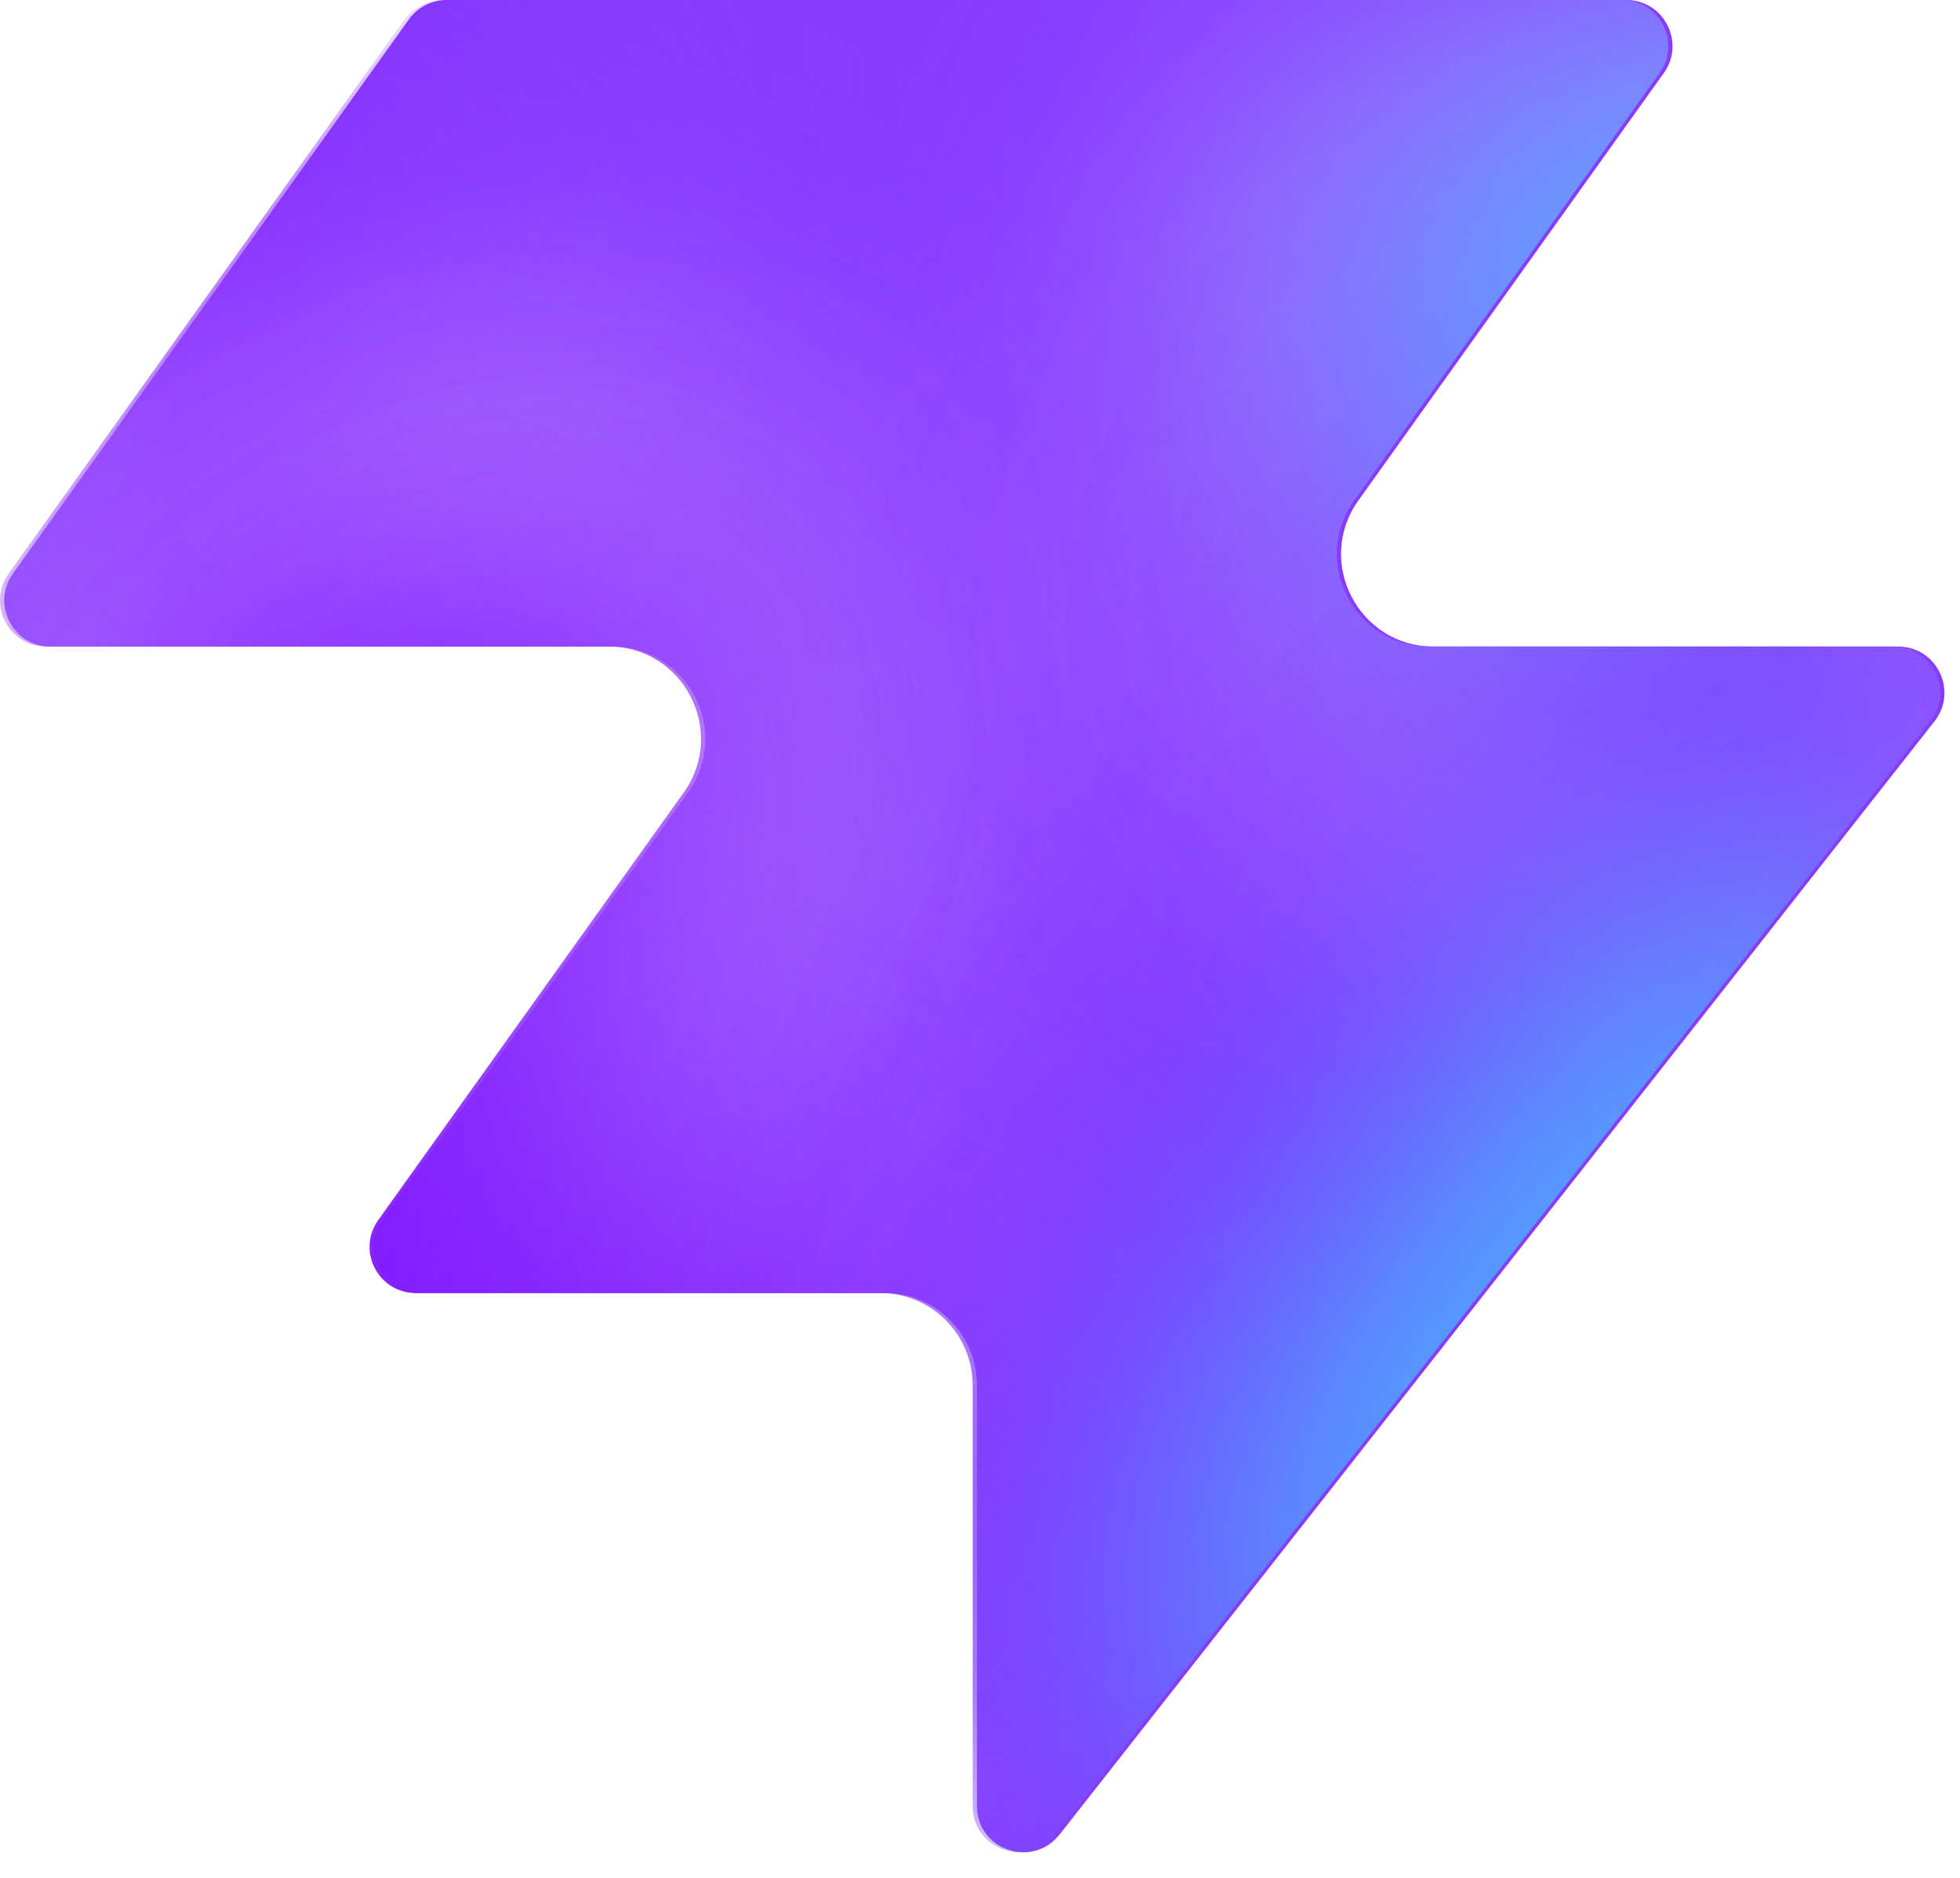
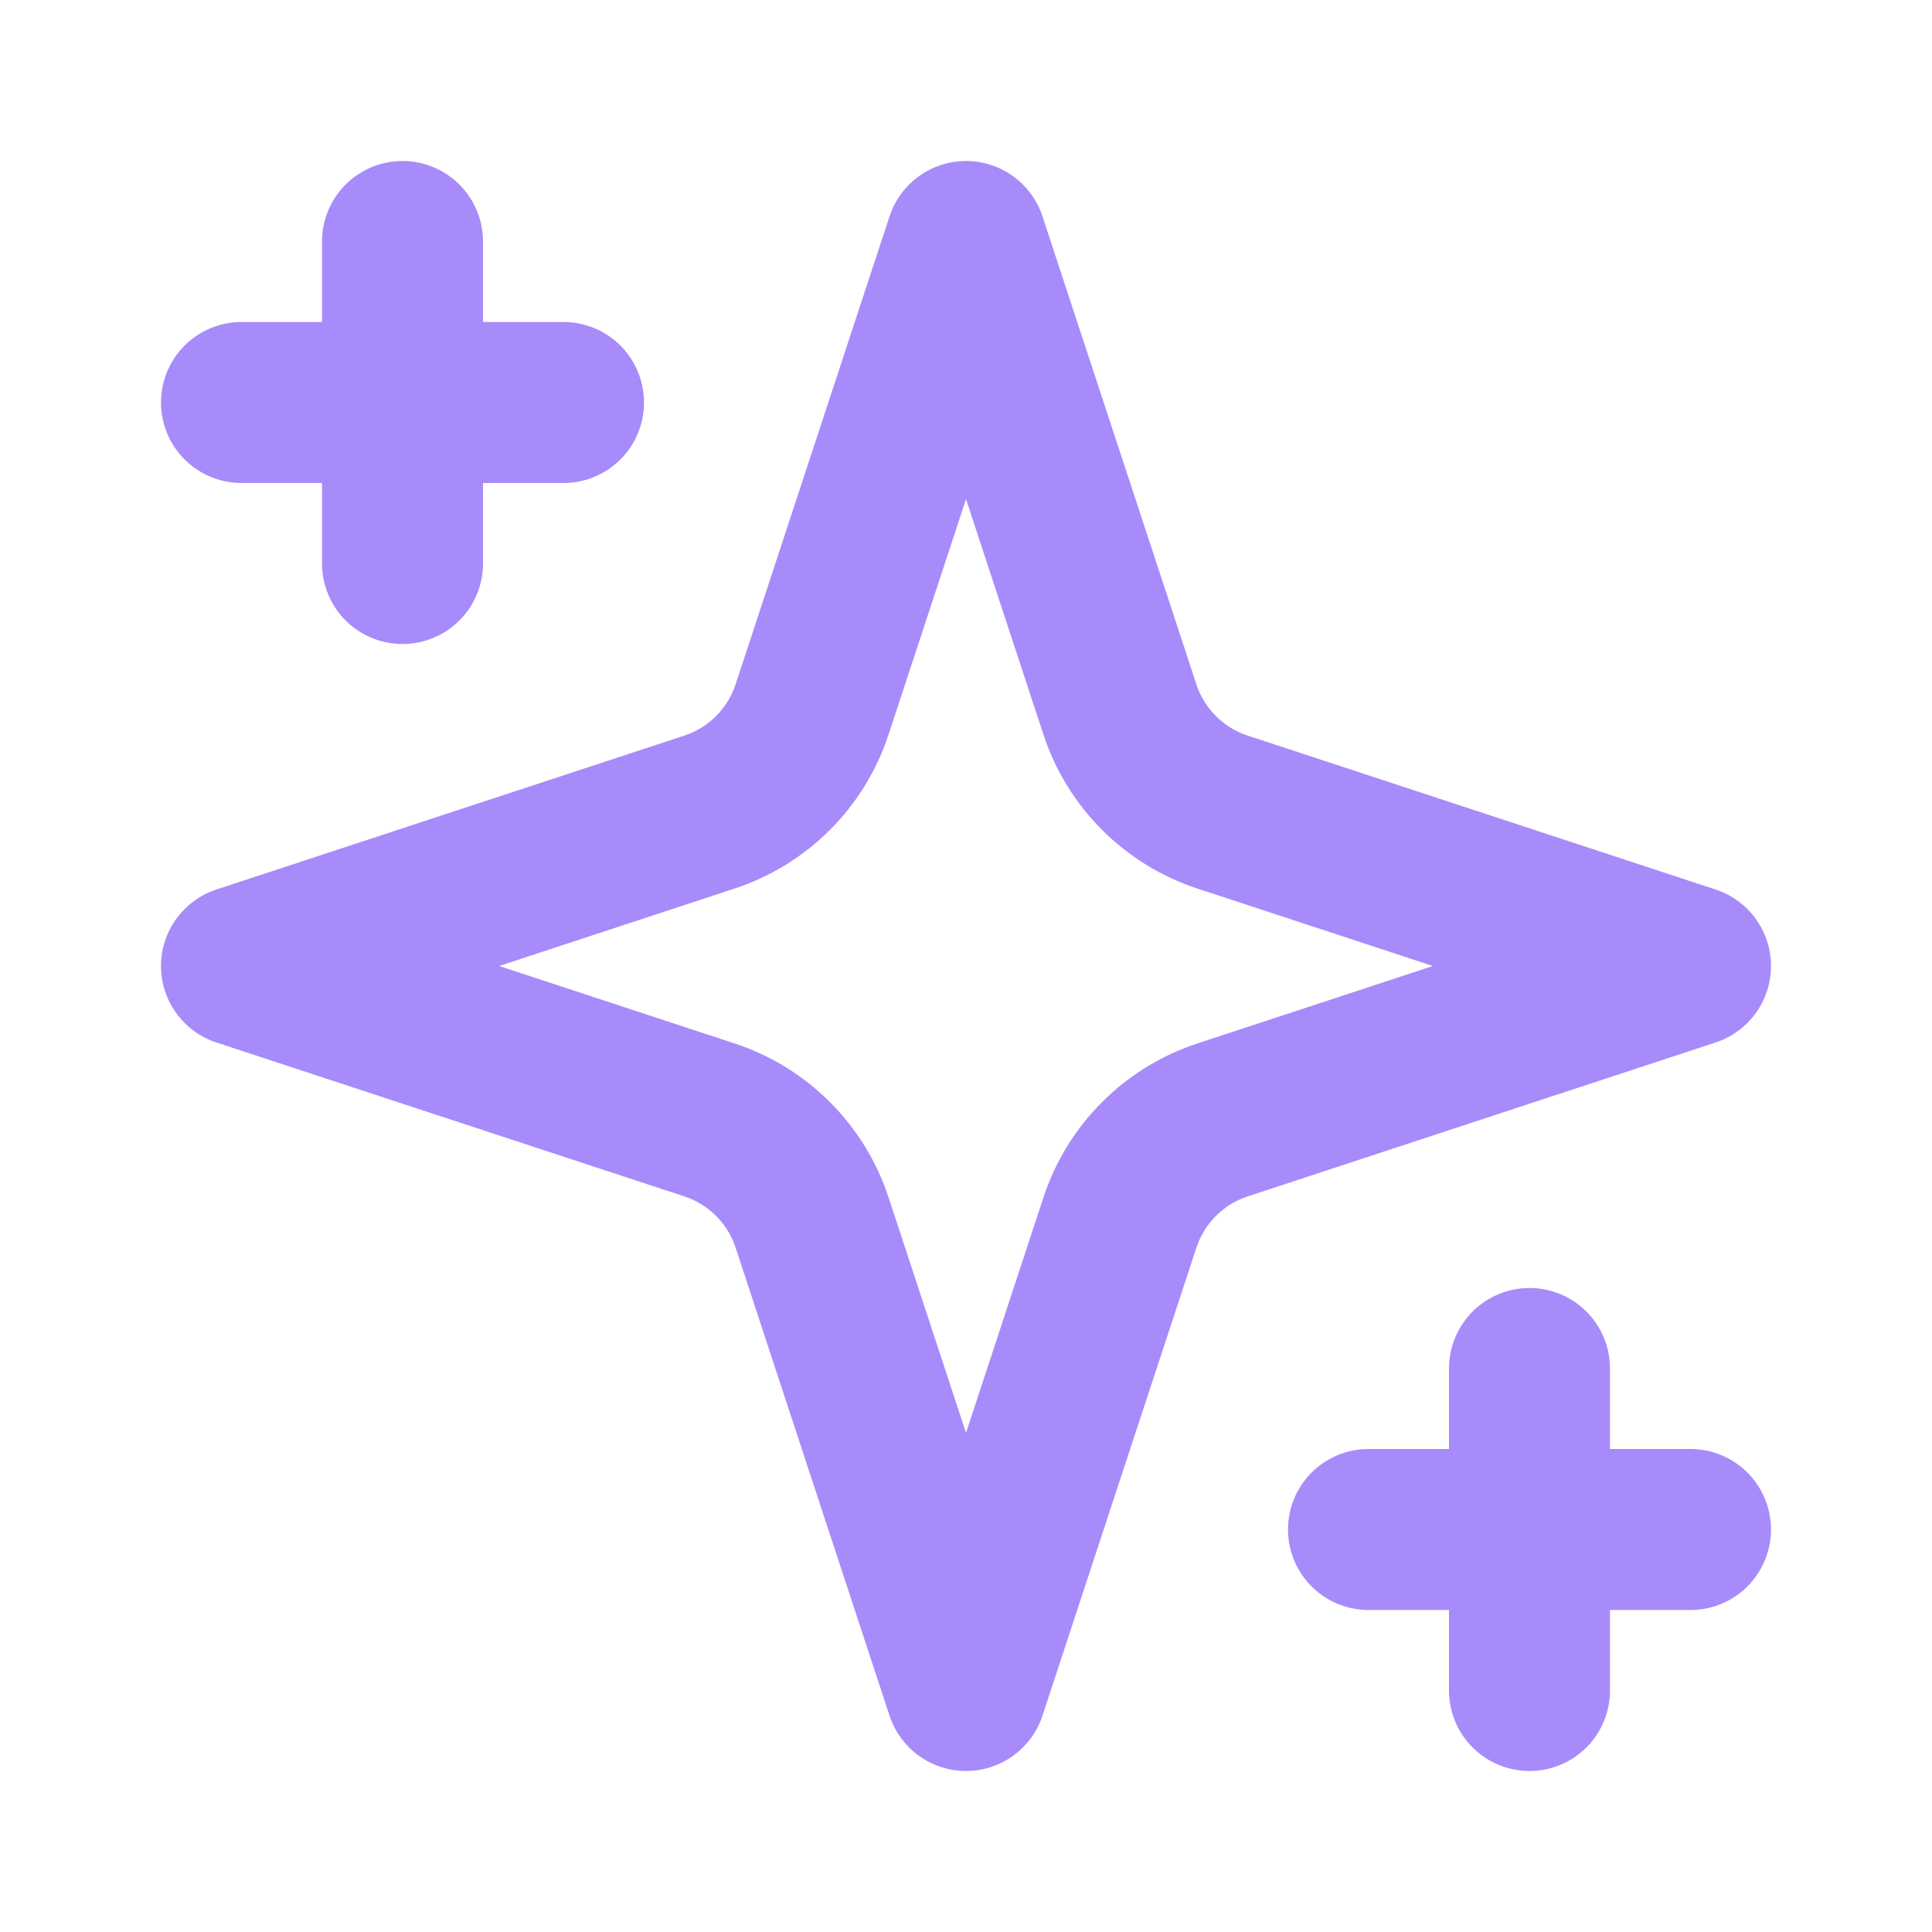
- <svg xmlns="http://www.w3.org/2000/svg" width="48" height="46" fill="none" viewBox="0 0 48 46">
-   <path fill="#863bff" d="M25.946 44.938c-.664.845-2.021.375-2.021-.698V33.937a2.26 2.26 0 0 0-2.262-2.262H10.287c-.92 0-1.456-1.04-.92-1.788l7.48-10.471c1.07-1.497 0-3.578-1.842-3.578H1.237c-.92 0-1.456-1.04-.92-1.788L10.013.474c.214-.297.556-.474.92-.474h28.894c.92 0 1.456 1.04.92 1.788l-7.48 10.471c-1.07 1.498 0 3.579 1.842 3.579h11.377c.943 0 1.473 1.088.89 1.83L25.947 44.94z" style="fill:#863bff;fill:color(display-p3 .525 .23 1);fill-opacity:1" />
-   <mask id="a" width="48" height="46" x="0" y="0" maskUnits="userSpaceOnUse" style="mask-type:alpha">
-     <path fill="#000" d="M25.842 44.938c-.664.844-2.021.375-2.021-.698V33.937a2.26 2.26 0 0 0-2.262-2.262H10.183c-.92 0-1.456-1.04-.92-1.788l7.48-10.471c1.07-1.498 0-3.579-1.842-3.579H1.133c-.92 0-1.456-1.04-.92-1.787L9.91.473c.214-.297.556-.474.92-.474h28.894c.92 0 1.456 1.04.92 1.788l-7.48 10.471c-1.07 1.498 0 3.578 1.842 3.578h11.377c.943 0 1.473 1.088.89 1.832L25.843 44.94z" style="fill:#000;fill-opacity:1" />
-   </mask>
-   <g mask="url(#a)">
-     <g filter="url(#b)">
-       <ellipse cx="5.508" cy="14.704" fill="#ede6ff" rx="5.508" ry="14.704" style="fill:#ede6ff;fill:color(display-p3 .927 .903 1);fill-opacity:1" transform="matrix(.00324 1 1 -.00324 -4.47 31.516)" />
-     </g>
-     <g filter="url(#c)">
-       <ellipse cx="10.399" cy="29.851" fill="#ede6ff" rx="10.399" ry="29.851" style="fill:#ede6ff;fill:color(display-p3 .927 .903 1);fill-opacity:1" transform="matrix(.00324 1 1 -.00324 -39.328 7.883)" />
-     </g>
-     <g filter="url(#d)">
-       <ellipse cx="5.508" cy="30.487" fill="#7e14ff" rx="5.508" ry="30.487" style="fill:#7e14ff;fill:color(display-p3 .492 .077 1);fill-opacity:1" transform="rotate(89.814 -25.913 -14.639)scale(1 -1)" />
-     </g>
-     <g filter="url(#e)">
-       <ellipse cx="5.508" cy="30.599" fill="#7e14ff" rx="5.508" ry="30.599" style="fill:#7e14ff;fill:color(display-p3 .492 .077 1);fill-opacity:1" transform="rotate(89.814 -32.644 -3.334)scale(1 -1)" />
-     </g>
-     <g filter="url(#f)">
-       <ellipse cx="5.508" cy="30.599" fill="#7e14ff" rx="5.508" ry="30.599" style="fill:#7e14ff;fill:color(display-p3 .492 .077 1);fill-opacity:1" transform="matrix(.00324 1 1 -.00324 -34.34 30.47)" />
-     </g>
-     <g filter="url(#g)">
-       <ellipse cx="14.072" cy="22.078" fill="#ede6ff" rx="14.072" ry="22.078" style="fill:#ede6ff;fill:color(display-p3 .927 .903 1);fill-opacity:1" transform="rotate(93.35 24.506 48.493)scale(-1 1)" />
-     </g>
-     <g filter="url(#h)">
-       <ellipse cx="3.47" cy="21.501" fill="#7e14ff" rx="3.47" ry="21.501" style="fill:#7e14ff;fill:color(display-p3 .492 .077 1);fill-opacity:1" transform="rotate(89.009 28.708 47.59)scale(-1 1)" />
-     </g>
-     <g filter="url(#i)">
-       <ellipse cx="3.47" cy="21.501" fill="#7e14ff" rx="3.47" ry="21.501" style="fill:#7e14ff;fill:color(display-p3 .492 .077 1);fill-opacity:1" transform="rotate(89.009 28.708 47.59)scale(-1 1)" />
-     </g>
-     <g filter="url(#j)">
-       <ellipse cx=".387" cy="8.972" fill="#7e14ff" rx="4.407" ry="29.108" style="fill:#7e14ff;fill:color(display-p3 .492 .077 1);fill-opacity:1" transform="rotate(39.51 .387 8.972)" />
-     </g>
-     <g filter="url(#k)">
-       <ellipse cx="47.523" cy="-6.092" fill="#7e14ff" rx="4.407" ry="29.108" style="fill:#7e14ff;fill:color(display-p3 .492 .077 1);fill-opacity:1" transform="rotate(37.892 47.523 -6.092)" />
-     </g>
-     <g filter="url(#l)">
-       <ellipse cx="41.412" cy="6.333" fill="#47bfff" rx="5.971" ry="9.665" style="fill:#47bfff;fill:color(display-p3 .28 .748 1);fill-opacity:1" transform="rotate(37.892 41.412 6.333)" />
-     </g>
-     <g filter="url(#m)">
-       <ellipse cx="-1.879" cy="38.332" fill="#7e14ff" rx="4.407" ry="29.108" style="fill:#7e14ff;fill:color(display-p3 .492 .077 1);fill-opacity:1" transform="rotate(37.892 -1.88 38.332)" />
-     </g>
-     <g filter="url(#n)">
-       <ellipse cx="-1.879" cy="38.332" fill="#7e14ff" rx="4.407" ry="29.108" style="fill:#7e14ff;fill:color(display-p3 .492 .077 1);fill-opacity:1" transform="rotate(37.892 -1.88 38.332)" />
-     </g>
-     <g filter="url(#o)">
-       <ellipse cx="35.651" cy="29.907" fill="#7e14ff" rx="4.407" ry="29.108" style="fill:#7e14ff;fill:color(display-p3 .492 .077 1);fill-opacity:1" transform="rotate(37.892 35.651 29.907)" />
-     </g>
-     <g filter="url(#p)">
-       <ellipse cx="38.418" cy="32.4" fill="#47bfff" rx="5.971" ry="15.297" style="fill:#47bfff;fill:color(display-p3 .28 .748 1);fill-opacity:1" transform="rotate(37.892 38.418 32.4)" />
-     </g>
-   </g>
-   <defs>
-     <filter id="b" width="60.045" height="41.654" x="-19.77" y="16.149" color-interpolation-filters="sRGB" filterUnits="userSpaceOnUse">
-       <feFlood flood-opacity="0" result="BackgroundImageFix" />
-       <feBlend in="SourceGraphic" in2="BackgroundImageFix" result="shape" />
-       <feGaussianBlur result="effect1_foregroundBlur_2002_17158" stdDeviation="7.659" />
-     </filter>
-     <filter id="c" width="90.34" height="51.437" x="-54.613" y="-7.533" color-interpolation-filters="sRGB" filterUnits="userSpaceOnUse">
-       <feFlood flood-opacity="0" result="BackgroundImageFix" />
-       <feBlend in="SourceGraphic" in2="BackgroundImageFix" result="shape" />
-       <feGaussianBlur result="effect1_foregroundBlur_2002_17158" stdDeviation="7.659" />
-     </filter>
-     <filter id="d" width="79.355" height="29.4" x="-49.64" y="2.03" color-interpolation-filters="sRGB" filterUnits="userSpaceOnUse">
-       <feFlood flood-opacity="0" result="BackgroundImageFix" />
-       <feBlend in="SourceGraphic" in2="BackgroundImageFix" result="shape" />
-       <feGaussianBlur result="effect1_foregroundBlur_2002_17158" stdDeviation="4.596" />
-     </filter>
-     <filter id="e" width="79.579" height="29.4" x="-45.045" y="20.029" color-interpolation-filters="sRGB" filterUnits="userSpaceOnUse">
-       <feFlood flood-opacity="0" result="BackgroundImageFix" />
-       <feBlend in="SourceGraphic" in2="BackgroundImageFix" result="shape" />
-       <feGaussianBlur result="effect1_foregroundBlur_2002_17158" stdDeviation="4.596" />
-     </filter>
-     <filter id="f" width="79.579" height="29.4" x="-43.513" y="21.178" color-interpolation-filters="sRGB" filterUnits="userSpaceOnUse">
-       <feFlood flood-opacity="0" result="BackgroundImageFix" />
-       <feBlend in="SourceGraphic" in2="BackgroundImageFix" result="shape" />
-       <feGaussianBlur result="effect1_foregroundBlur_2002_17158" stdDeviation="4.596" />
-     </filter>
-     <filter id="g" width="74.749" height="58.852" x="15.756" y="-17.901" color-interpolation-filters="sRGB" filterUnits="userSpaceOnUse">
-       <feFlood flood-opacity="0" result="BackgroundImageFix" />
-       <feBlend in="SourceGraphic" in2="BackgroundImageFix" result="shape" />
-       <feGaussianBlur result="effect1_foregroundBlur_2002_17158" stdDeviation="7.659" />
-     </filter>
-     <filter id="h" width="61.377" height="25.362" x="23.548" y="2.284" color-interpolation-filters="sRGB" filterUnits="userSpaceOnUse">
-       <feFlood flood-opacity="0" result="BackgroundImageFix" />
-       <feBlend in="SourceGraphic" in2="BackgroundImageFix" result="shape" />
-       <feGaussianBlur result="effect1_foregroundBlur_2002_17158" stdDeviation="4.596" />
-     </filter>
-     <filter id="i" width="61.377" height="25.362" x="23.548" y="2.284" color-interpolation-filters="sRGB" filterUnits="userSpaceOnUse">
-       <feFlood flood-opacity="0" result="BackgroundImageFix" />
-       <feBlend in="SourceGraphic" in2="BackgroundImageFix" result="shape" />
-       <feGaussianBlur result="effect1_foregroundBlur_2002_17158" stdDeviation="4.596" />
-     </filter>
-     <filter id="j" width="56.045" height="63.649" x="-27.636" y="-22.853" color-interpolation-filters="sRGB" filterUnits="userSpaceOnUse">
-       <feFlood flood-opacity="0" result="BackgroundImageFix" />
-       <feBlend in="SourceGraphic" in2="BackgroundImageFix" result="shape" />
-       <feGaussianBlur result="effect1_foregroundBlur_2002_17158" stdDeviation="4.596" />
-     </filter>
-     <filter id="k" width="54.814" height="64.646" x="20.116" y="-38.415" color-interpolation-filters="sRGB" filterUnits="userSpaceOnUse">
-       <feFlood flood-opacity="0" result="BackgroundImageFix" />
-       <feBlend in="SourceGraphic" in2="BackgroundImageFix" result="shape" />
-       <feGaussianBlur result="effect1_foregroundBlur_2002_17158" stdDeviation="4.596" />
-     </filter>
-     <filter id="l" width="33.541" height="35.313" x="24.641" y="-11.323" color-interpolation-filters="sRGB" filterUnits="userSpaceOnUse">
-       <feFlood flood-opacity="0" result="BackgroundImageFix" />
-       <feBlend in="SourceGraphic" in2="BackgroundImageFix" result="shape" />
-       <feGaussianBlur result="effect1_foregroundBlur_2002_17158" stdDeviation="4.596" />
-     </filter>
-     <filter id="m" width="54.814" height="64.646" x="-29.286" y="6.009" color-interpolation-filters="sRGB" filterUnits="userSpaceOnUse">
-       <feFlood flood-opacity="0" result="BackgroundImageFix" />
-       <feBlend in="SourceGraphic" in2="BackgroundImageFix" result="shape" />
-       <feGaussianBlur result="effect1_foregroundBlur_2002_17158" stdDeviation="4.596" />
-     </filter>
-     <filter id="n" width="54.814" height="64.646" x="-29.286" y="6.009" color-interpolation-filters="sRGB" filterUnits="userSpaceOnUse">
-       <feFlood flood-opacity="0" result="BackgroundImageFix" />
-       <feBlend in="SourceGraphic" in2="BackgroundImageFix" result="shape" />
-       <feGaussianBlur result="effect1_foregroundBlur_2002_17158" stdDeviation="4.596" />
-     </filter>
-     <filter id="o" width="54.814" height="64.646" x="8.244" y="-2.416" color-interpolation-filters="sRGB" filterUnits="userSpaceOnUse">
-       <feFlood flood-opacity="0" result="BackgroundImageFix" />
-       <feBlend in="SourceGraphic" in2="BackgroundImageFix" result="shape" />
-       <feGaussianBlur result="effect1_foregroundBlur_2002_17158" stdDeviation="4.596" />
-     </filter>
-     <filter id="p" width="39.409" height="43.623" x="18.713" y="10.588" color-interpolation-filters="sRGB" filterUnits="userSpaceOnUse">
-       <feFlood flood-opacity="0" result="BackgroundImageFix" />
-       <feBlend in="SourceGraphic" in2="BackgroundImageFix" result="shape" />
-       <feGaussianBlur result="effect1_foregroundBlur_2002_17158" stdDeviation="4.596" />
-     </filter>
-   </defs>
+ <svg xmlns="http://www.w3.org/2000/svg" viewBox="0 0 24 24" fill="none" stroke="#A78BFA" stroke-width="2" stroke-linecap="round" stroke-linejoin="round">
+   <path d="m12 3-1.912 5.813a2 2 0 0 1-1.275 1.275L3 12l5.813 1.912a2 2 0 0 1 1.275 1.275L12 21l1.912-5.813a2 2 0 0 1 1.275-1.275L21 12l-5.813-1.912a2 2 0 0 1-1.275-1.275L12 3Z" />
+   <path d="M5 3v4" />
+   <path d="M19 17v4" />
+   <path d="M3 5h4" />
+   <path d="M17 19h4" />
</svg>
